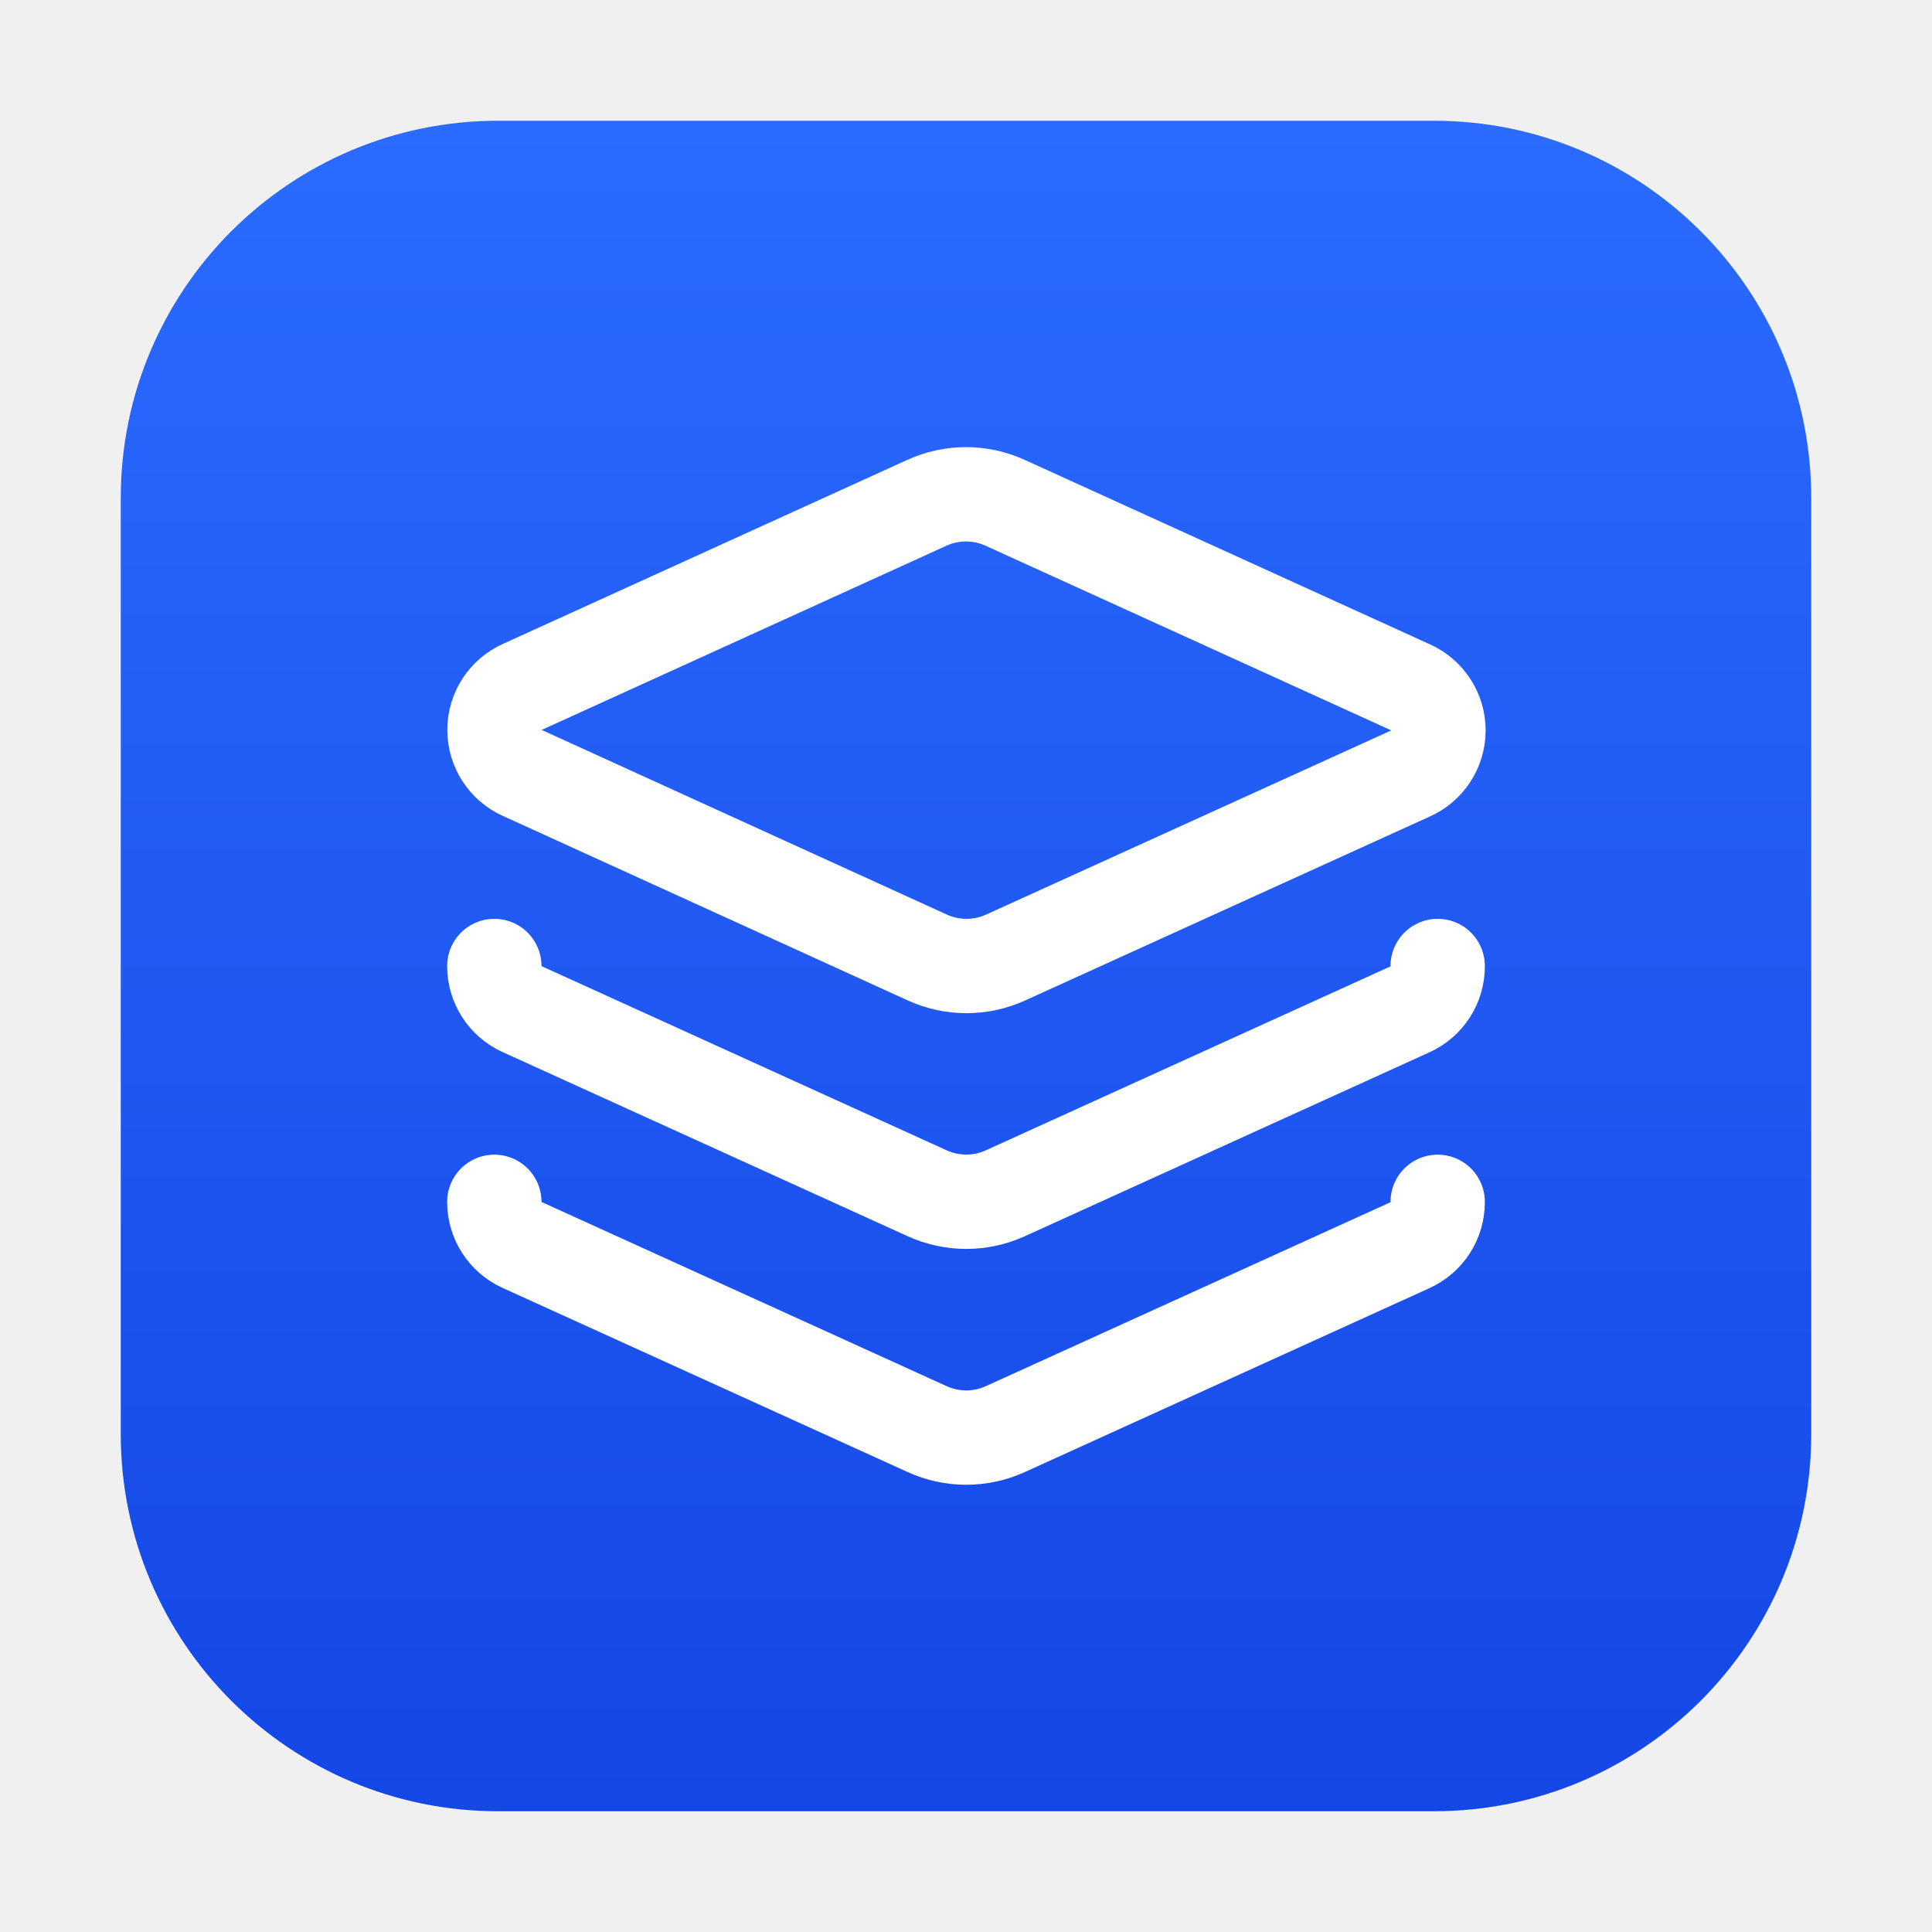
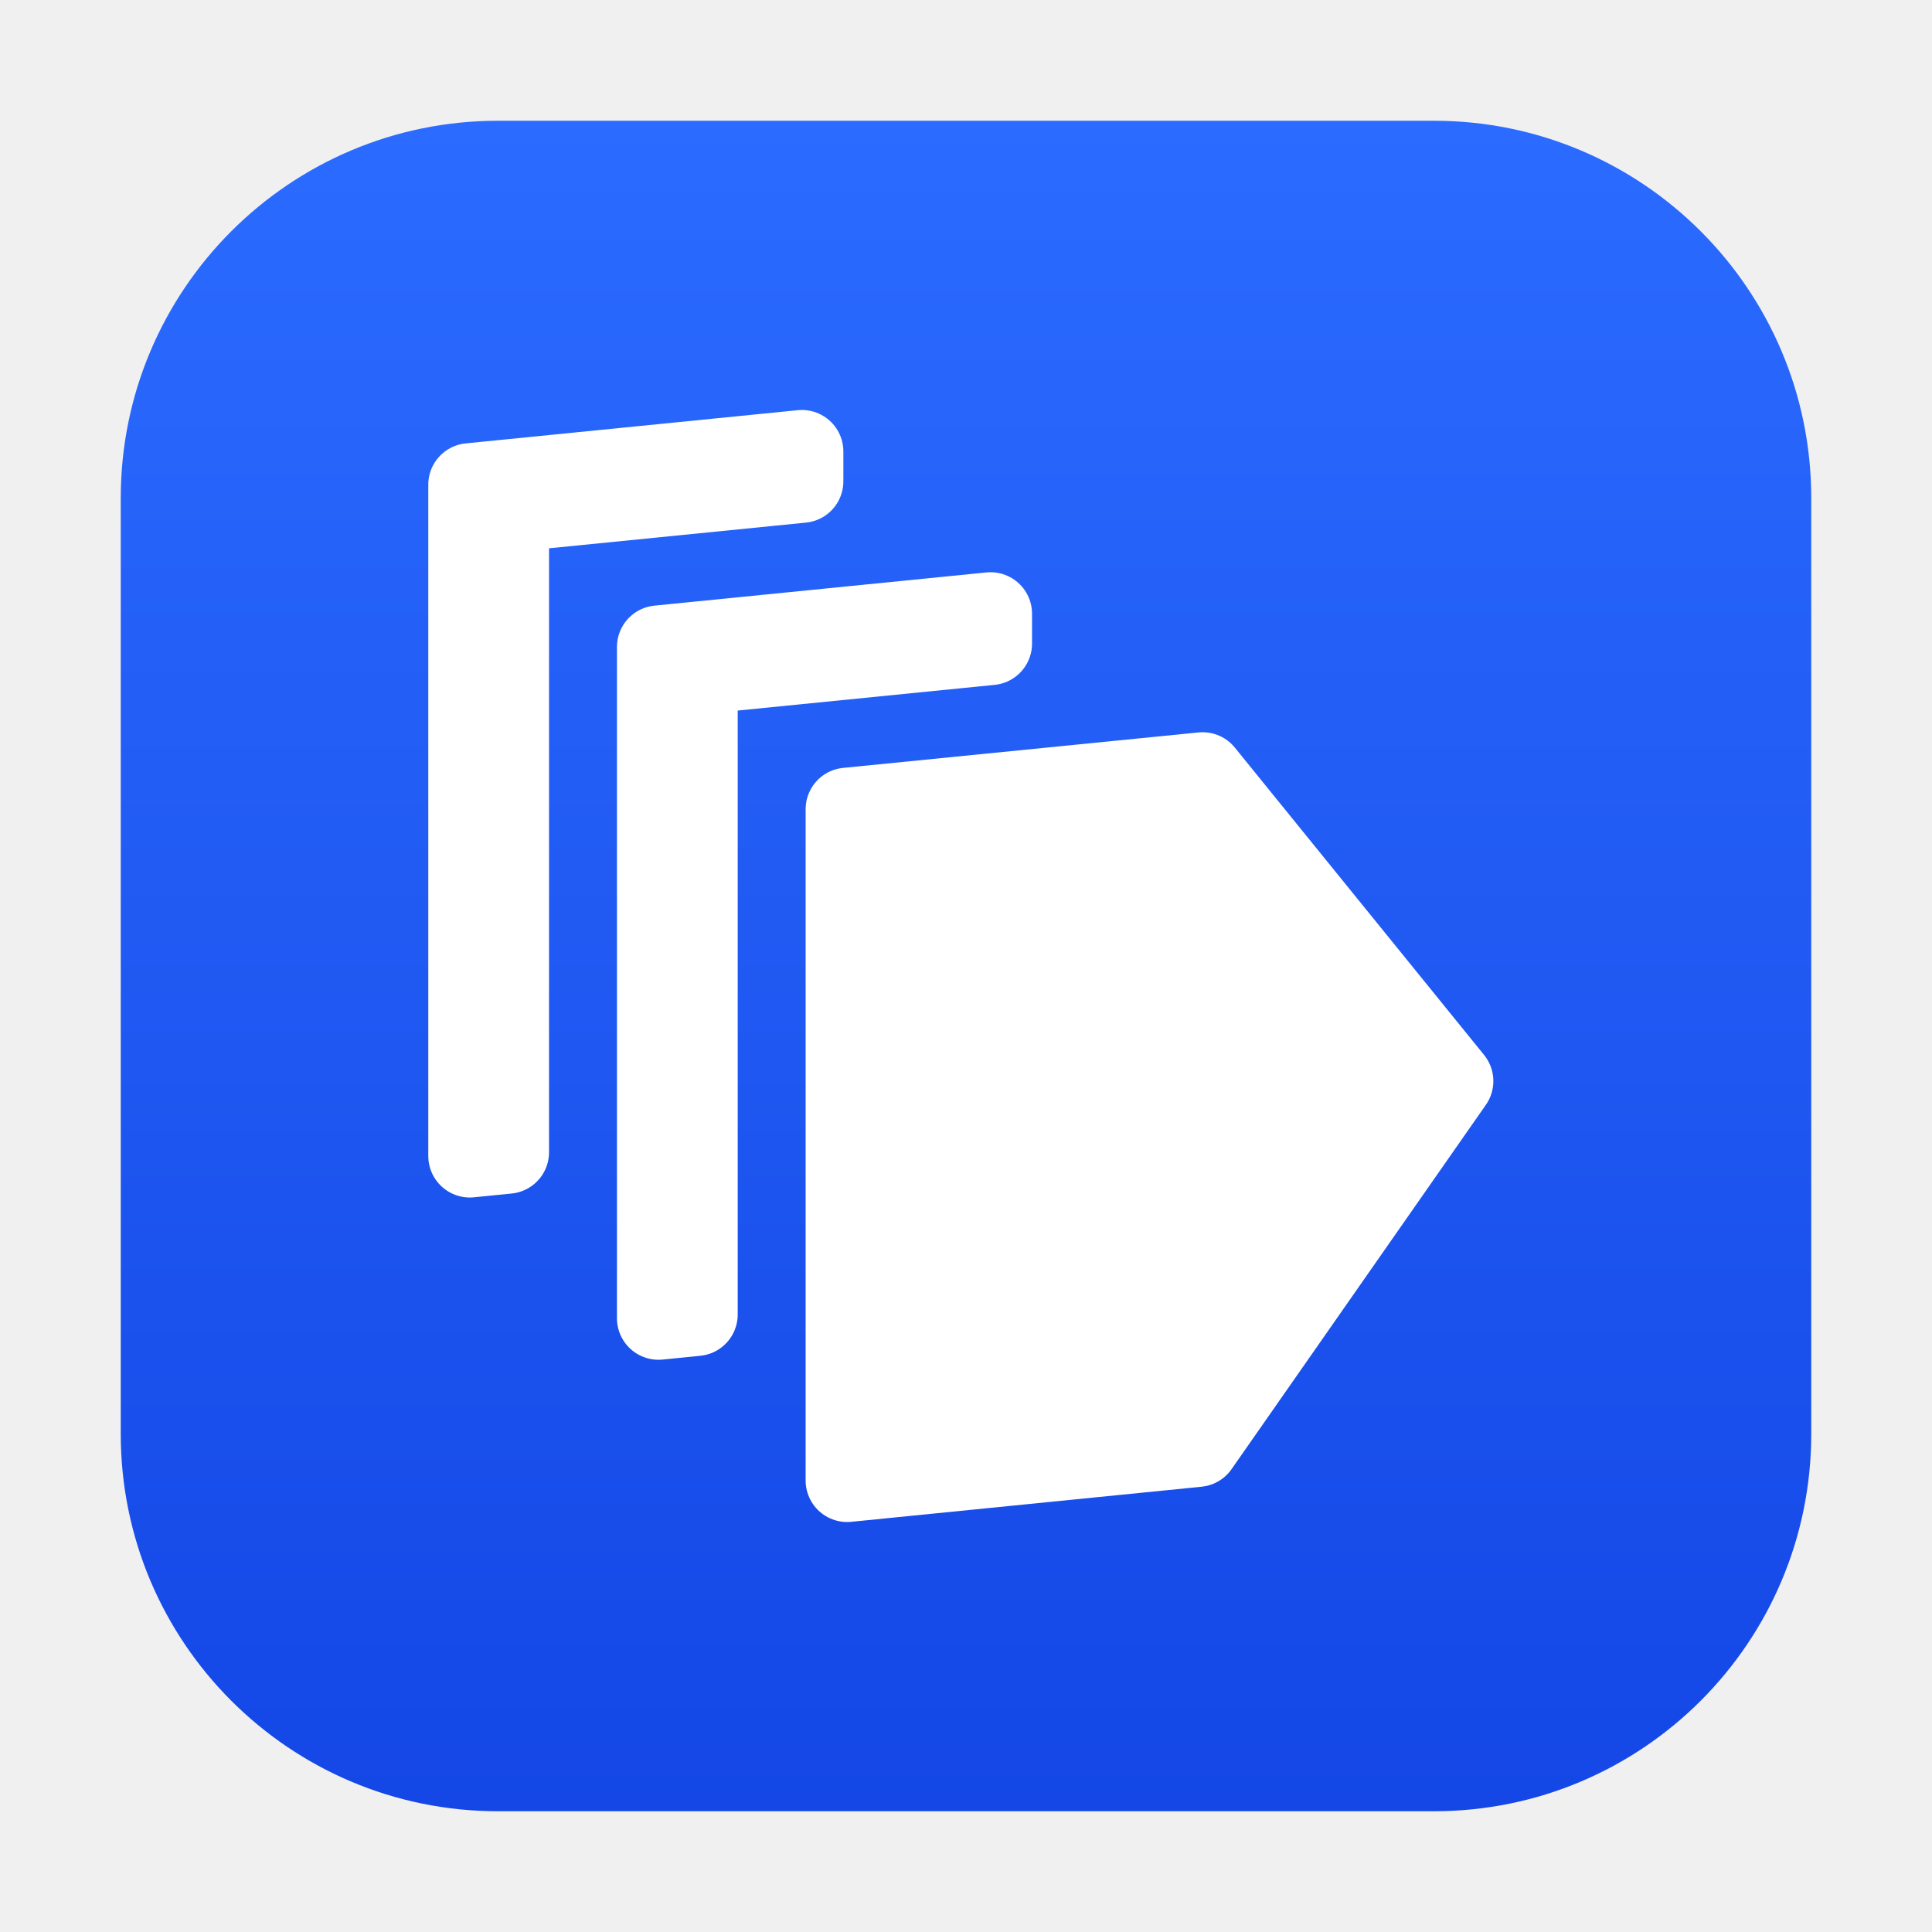
<svg xmlns="http://www.w3.org/2000/svg" width="1024" height="1024" viewBox="0 0 1024 1024">
  <defs>
    <linearGradient id="background" x1="0" y1="0" x2="0" y2="1">
      <stop offset="0" stop-color="#2b6bff" />
      <stop offset="1" stop-color="#1447e6" />
    </linearGradient>
  </defs>
  <rect x="64" y="64" width="896" height="896" rx="200" fill="url(#background)" />
-   <g transform="translate(212 212) scale(25)" fill="none" stroke="#ffffff" stroke-width="2" stroke-linecap="round" stroke-linejoin="round">
-     <path d="M12.83 2.18a2 2 0 0 0-1.66 0L2.6 6.08a1 1 0 0 0 0 1.83l8.58 3.91a2 2 0 0 0 1.66 0l8.58-3.9a1 1 0 0 0 0-1.83z" />
-     <path d="M2 12a1 1 0 0 0 .58.91l8.6 3.91a2 2 0 0 0 1.65 0l8.58-3.9A1 1 0 0 0 22 12" />
-     <path d="M2 17a1 1 0 0 0 .58.91l8.6 3.91a2 2 0 0 0 1.65 0l8.58-3.9A1 1 0 0 0 22 17" />
+   <g fill="#ffffff" stroke="#ffffff" stroke-width="44" stroke-linejoin="round">
+     <path d="M249.0 256.9 L425.0 239.3 L425.0 255.1 L269.0 270.7 L269.0 610.7 L249.0 612.7 Z" />
+     <path d="M349.0 342.9 L525.0 325.3 L525.0 341.1 L369.0 356.7 L369.0 696.7 L349.0 698.7 Z" />
+     <path d="M449.0 428.9 L637.4 410.1 L769.5 573.0 L634.7 766.1 L449.0 784.7 Z" />
  </g>
</svg>
